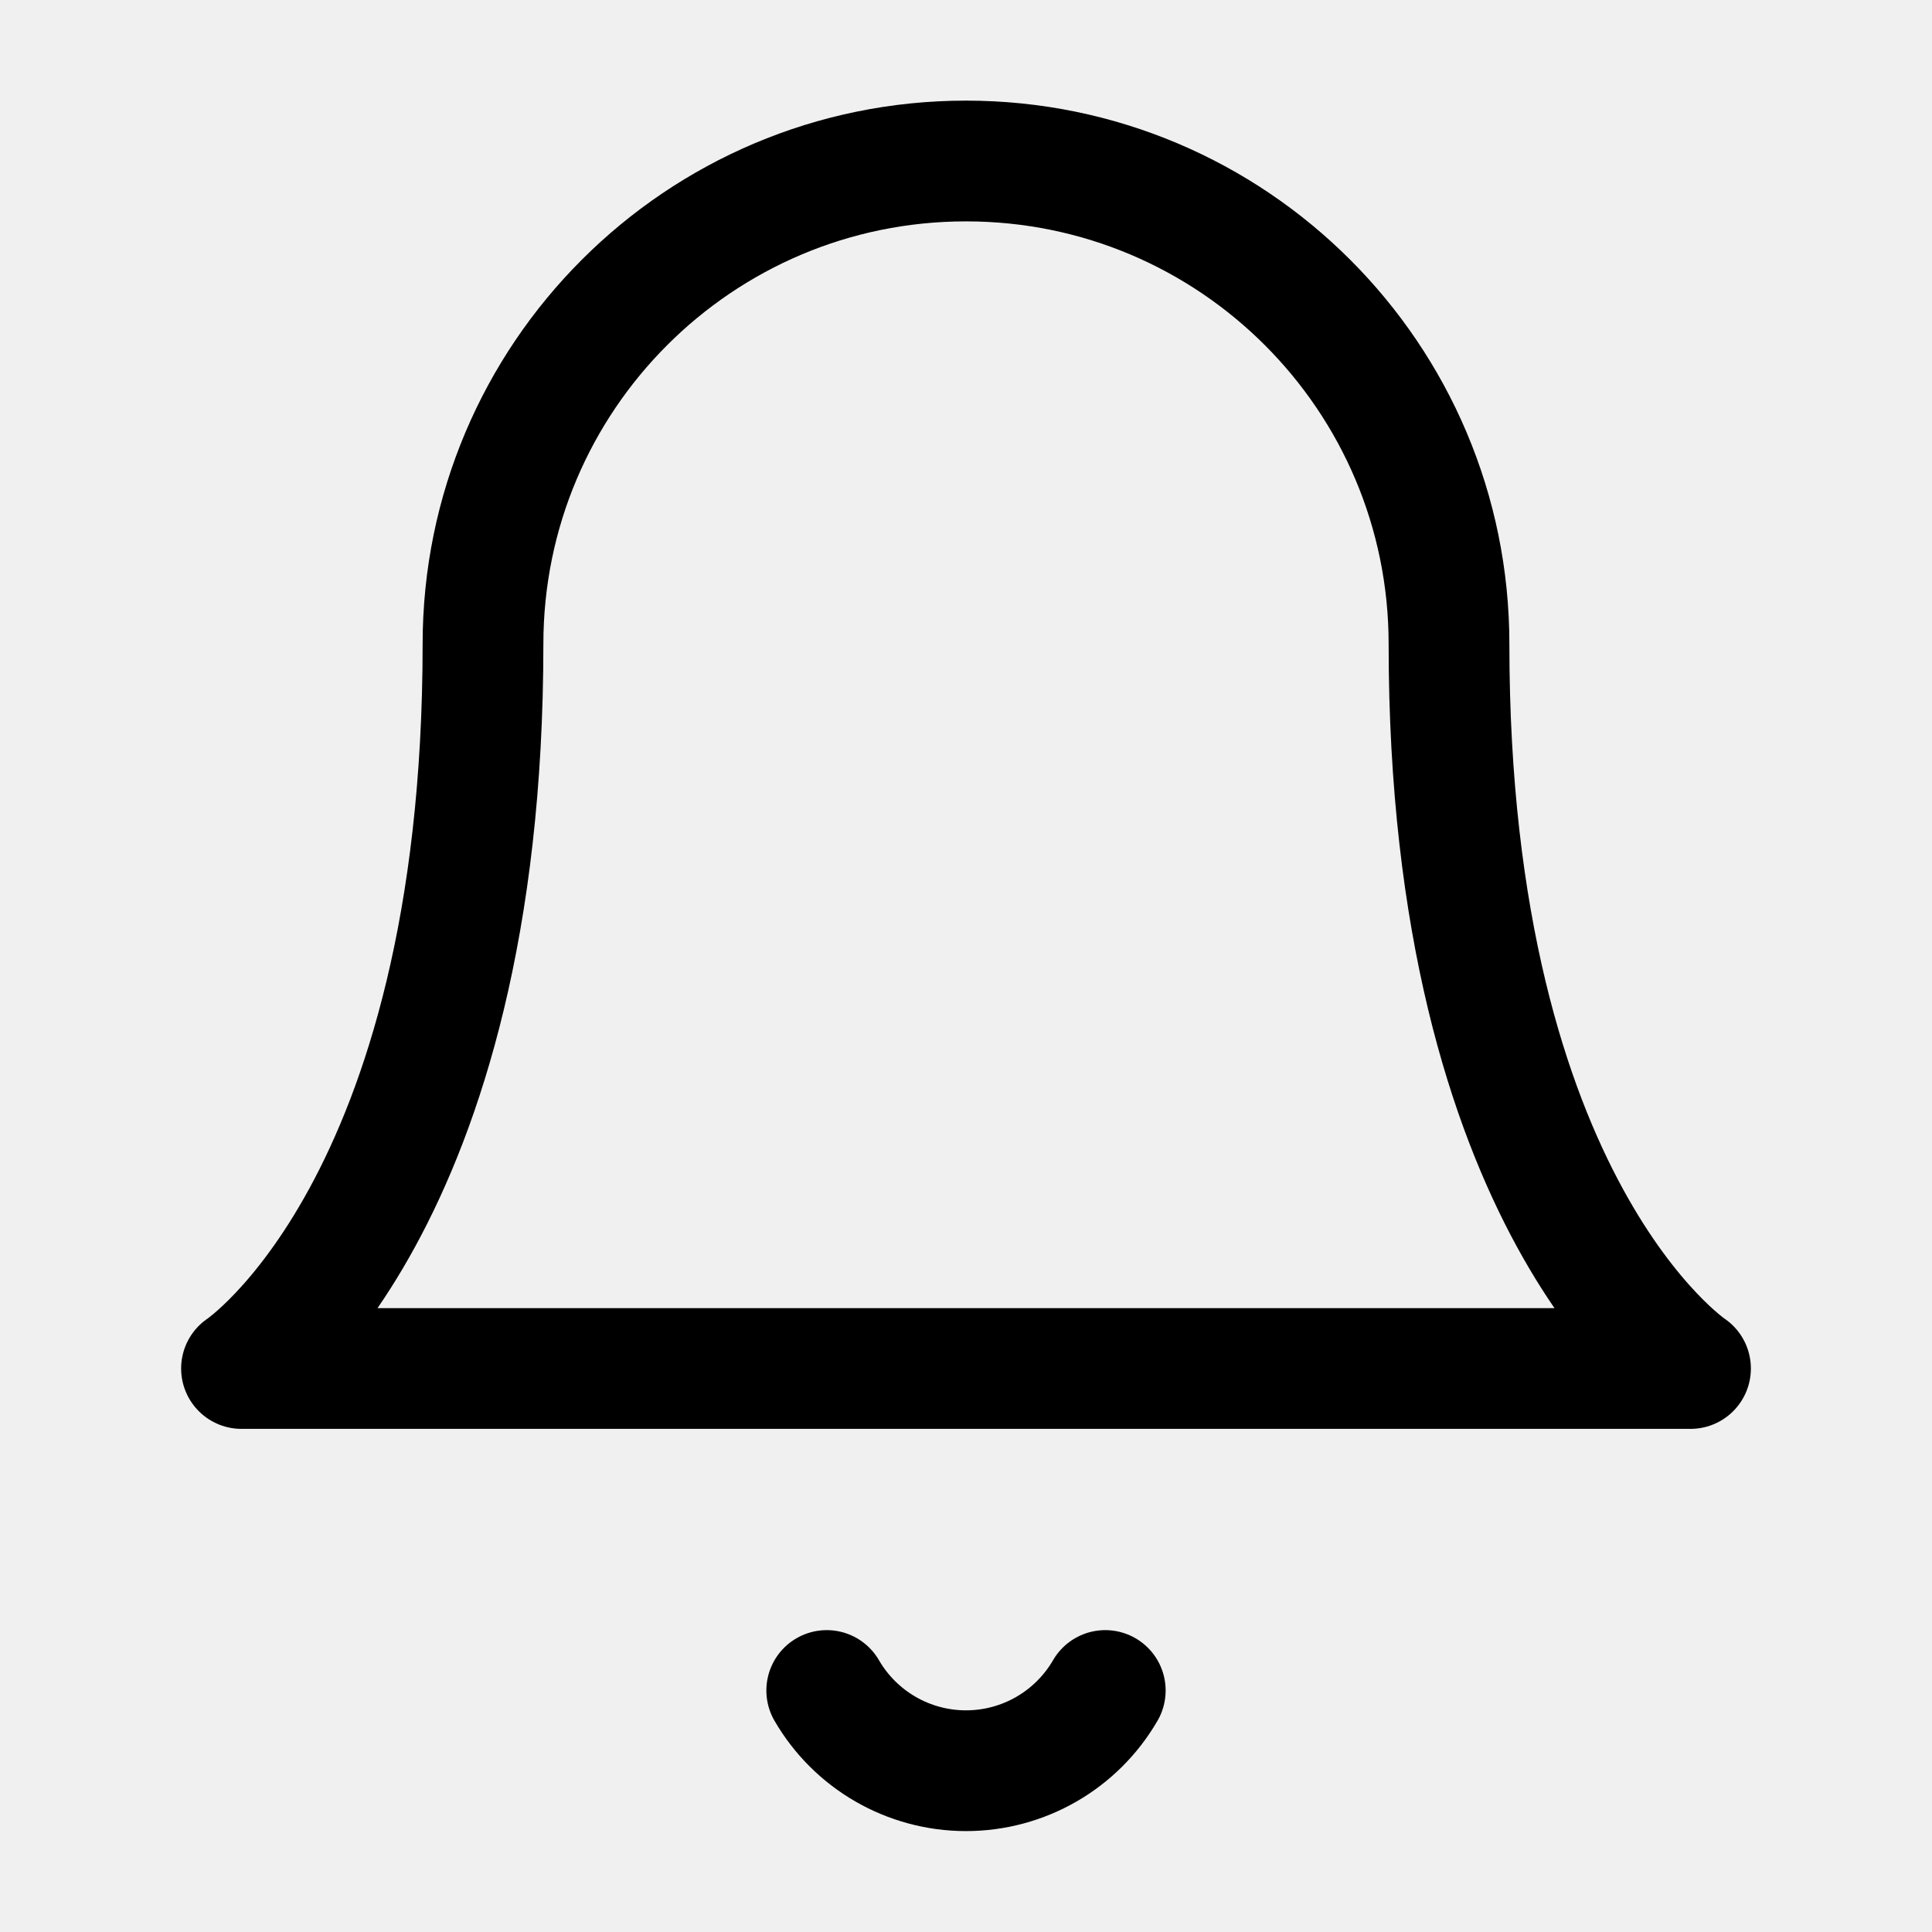
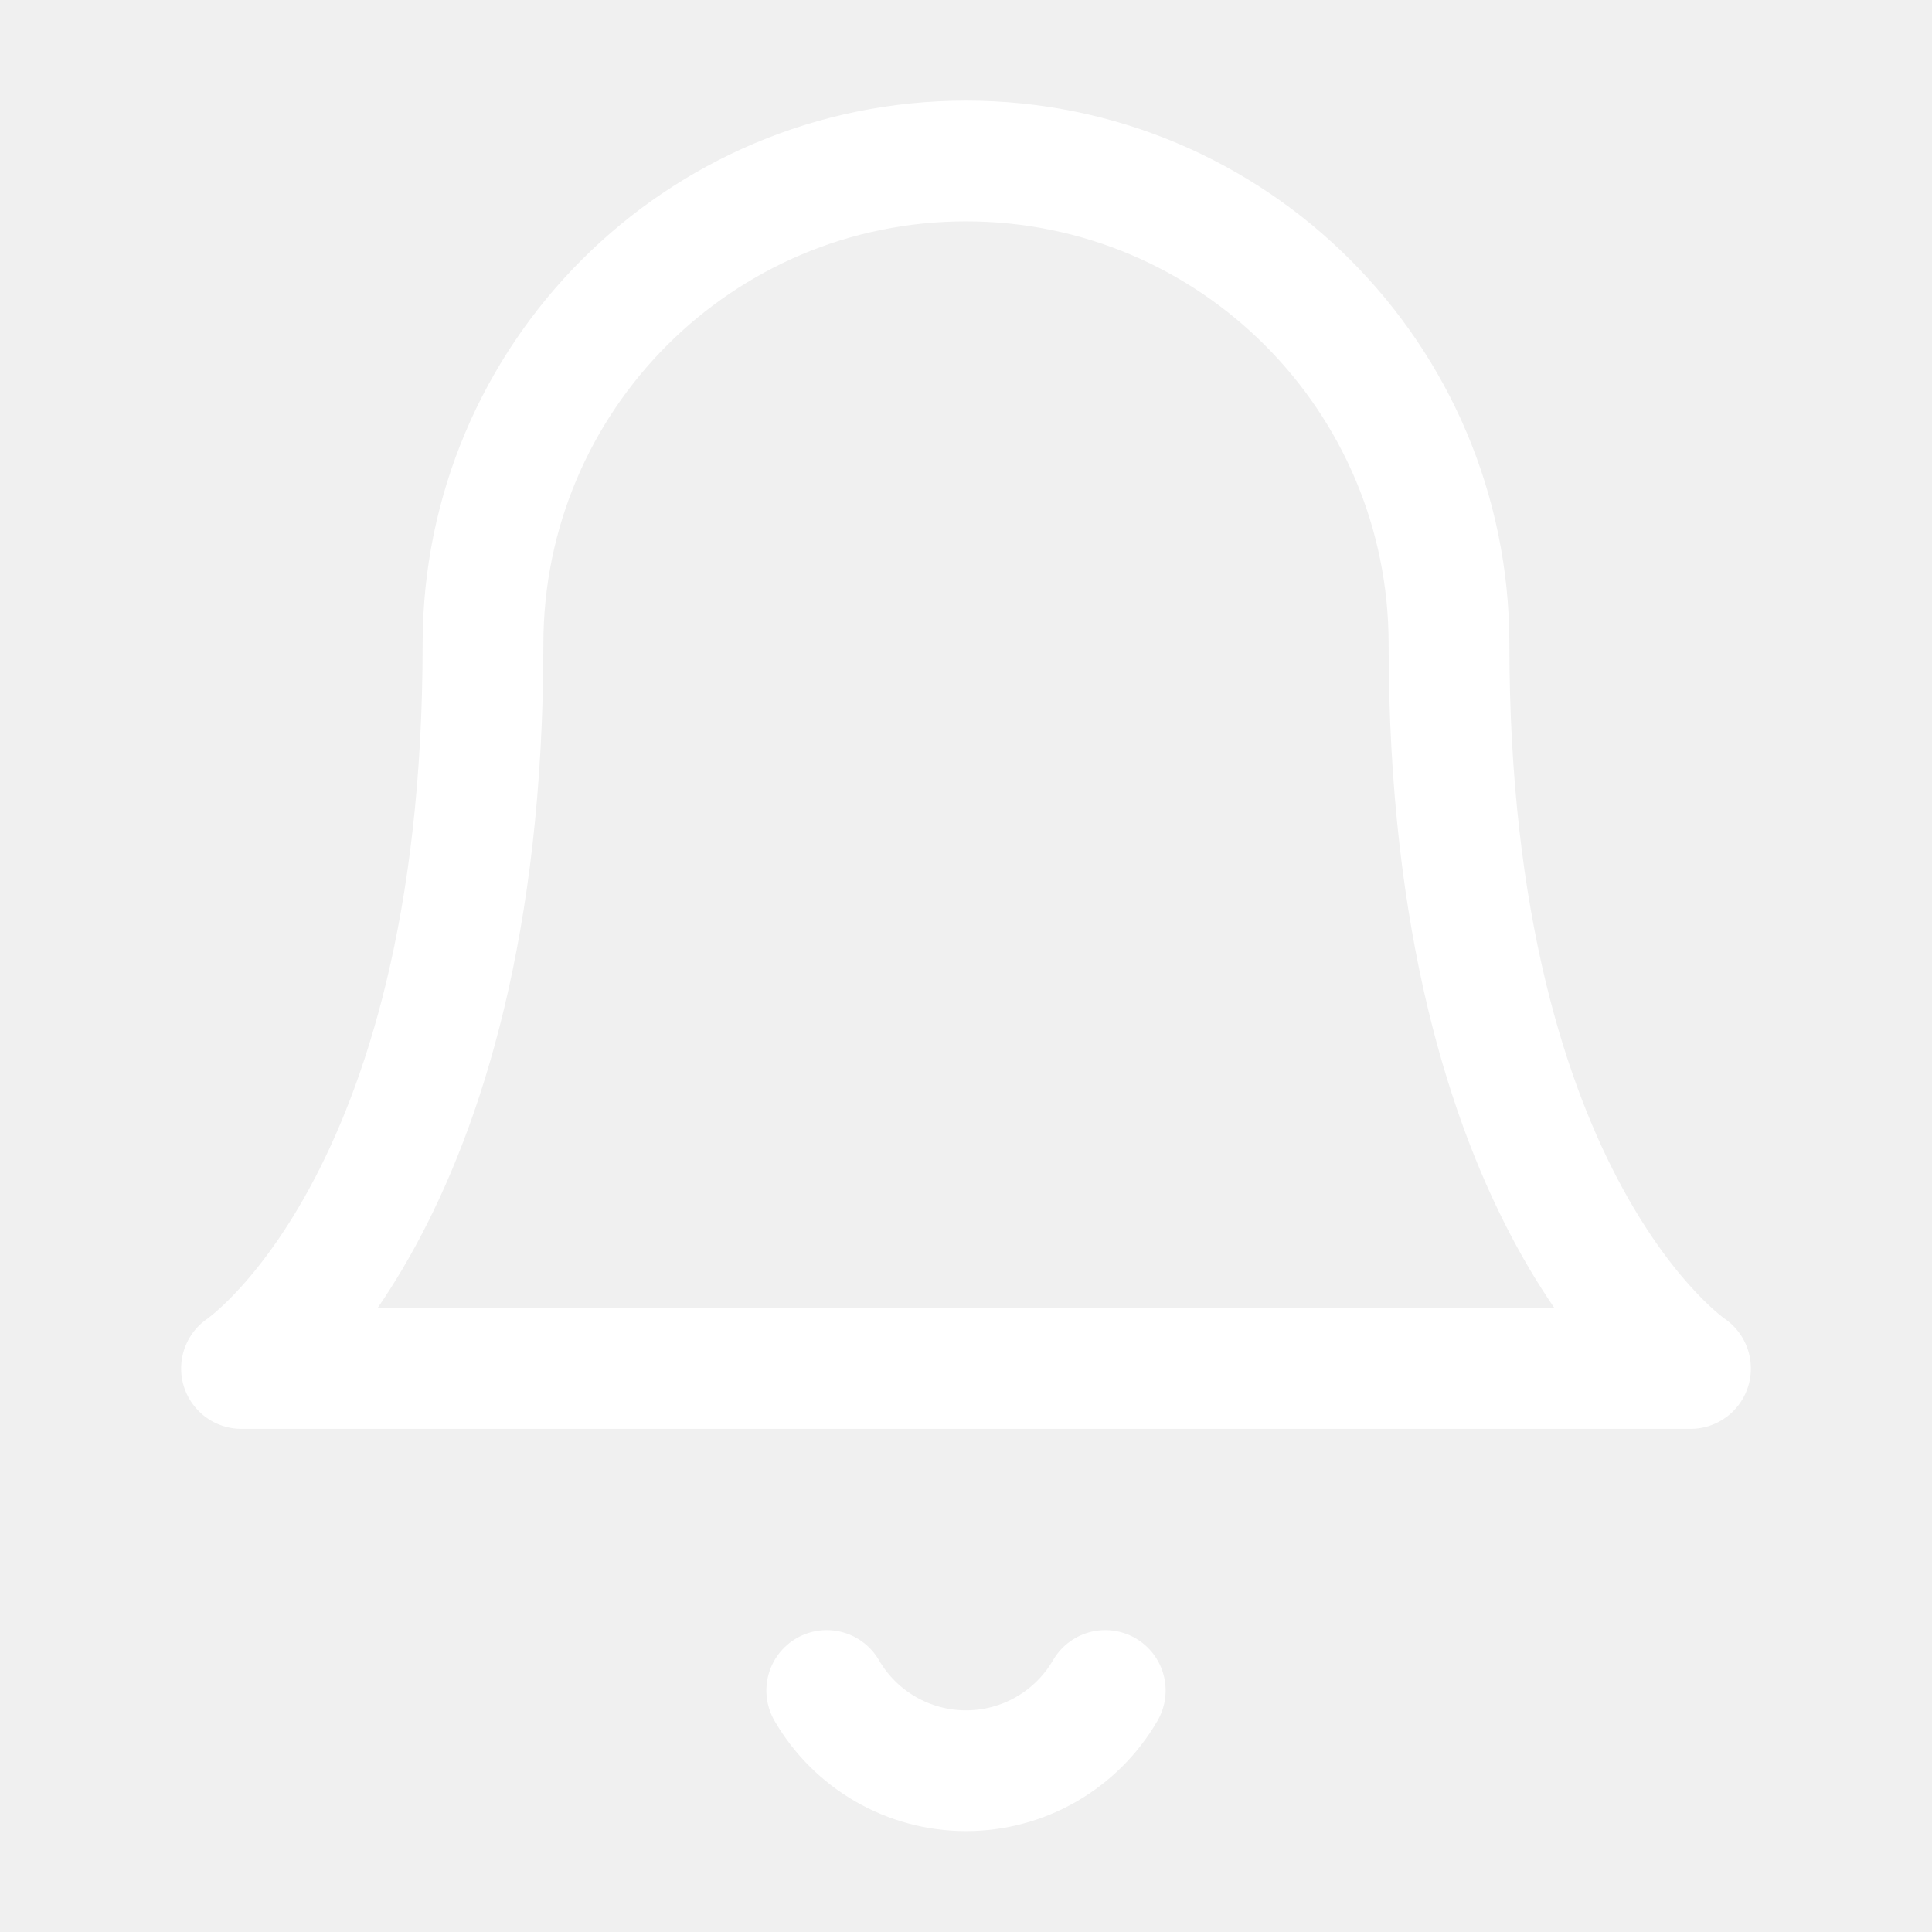
- <svg xmlns="http://www.w3.org/2000/svg" width="24" height="24" viewBox="0 0 24 24" fill="none" stroke="currentColor" stroke-width="1.5" stroke-linecap="round" stroke-linejoin="round" class="feather feather-bell">
+ <svg xmlns="http://www.w3.org/2000/svg" width="24" height="24" viewBox="0 0 24 24" fill="none" stroke="#FFFFFF" stroke-width="1.5" stroke-linecap="round" stroke-linejoin="round" class="feather feather-bell">
  <path d="M18 8A6 6 0 0 0 6 8c0 7-3 9-3 9h18s-3-2-3-9" />
  <path d="M13.73 21a2 2 0 0 1-3.46 0" />
</svg>
